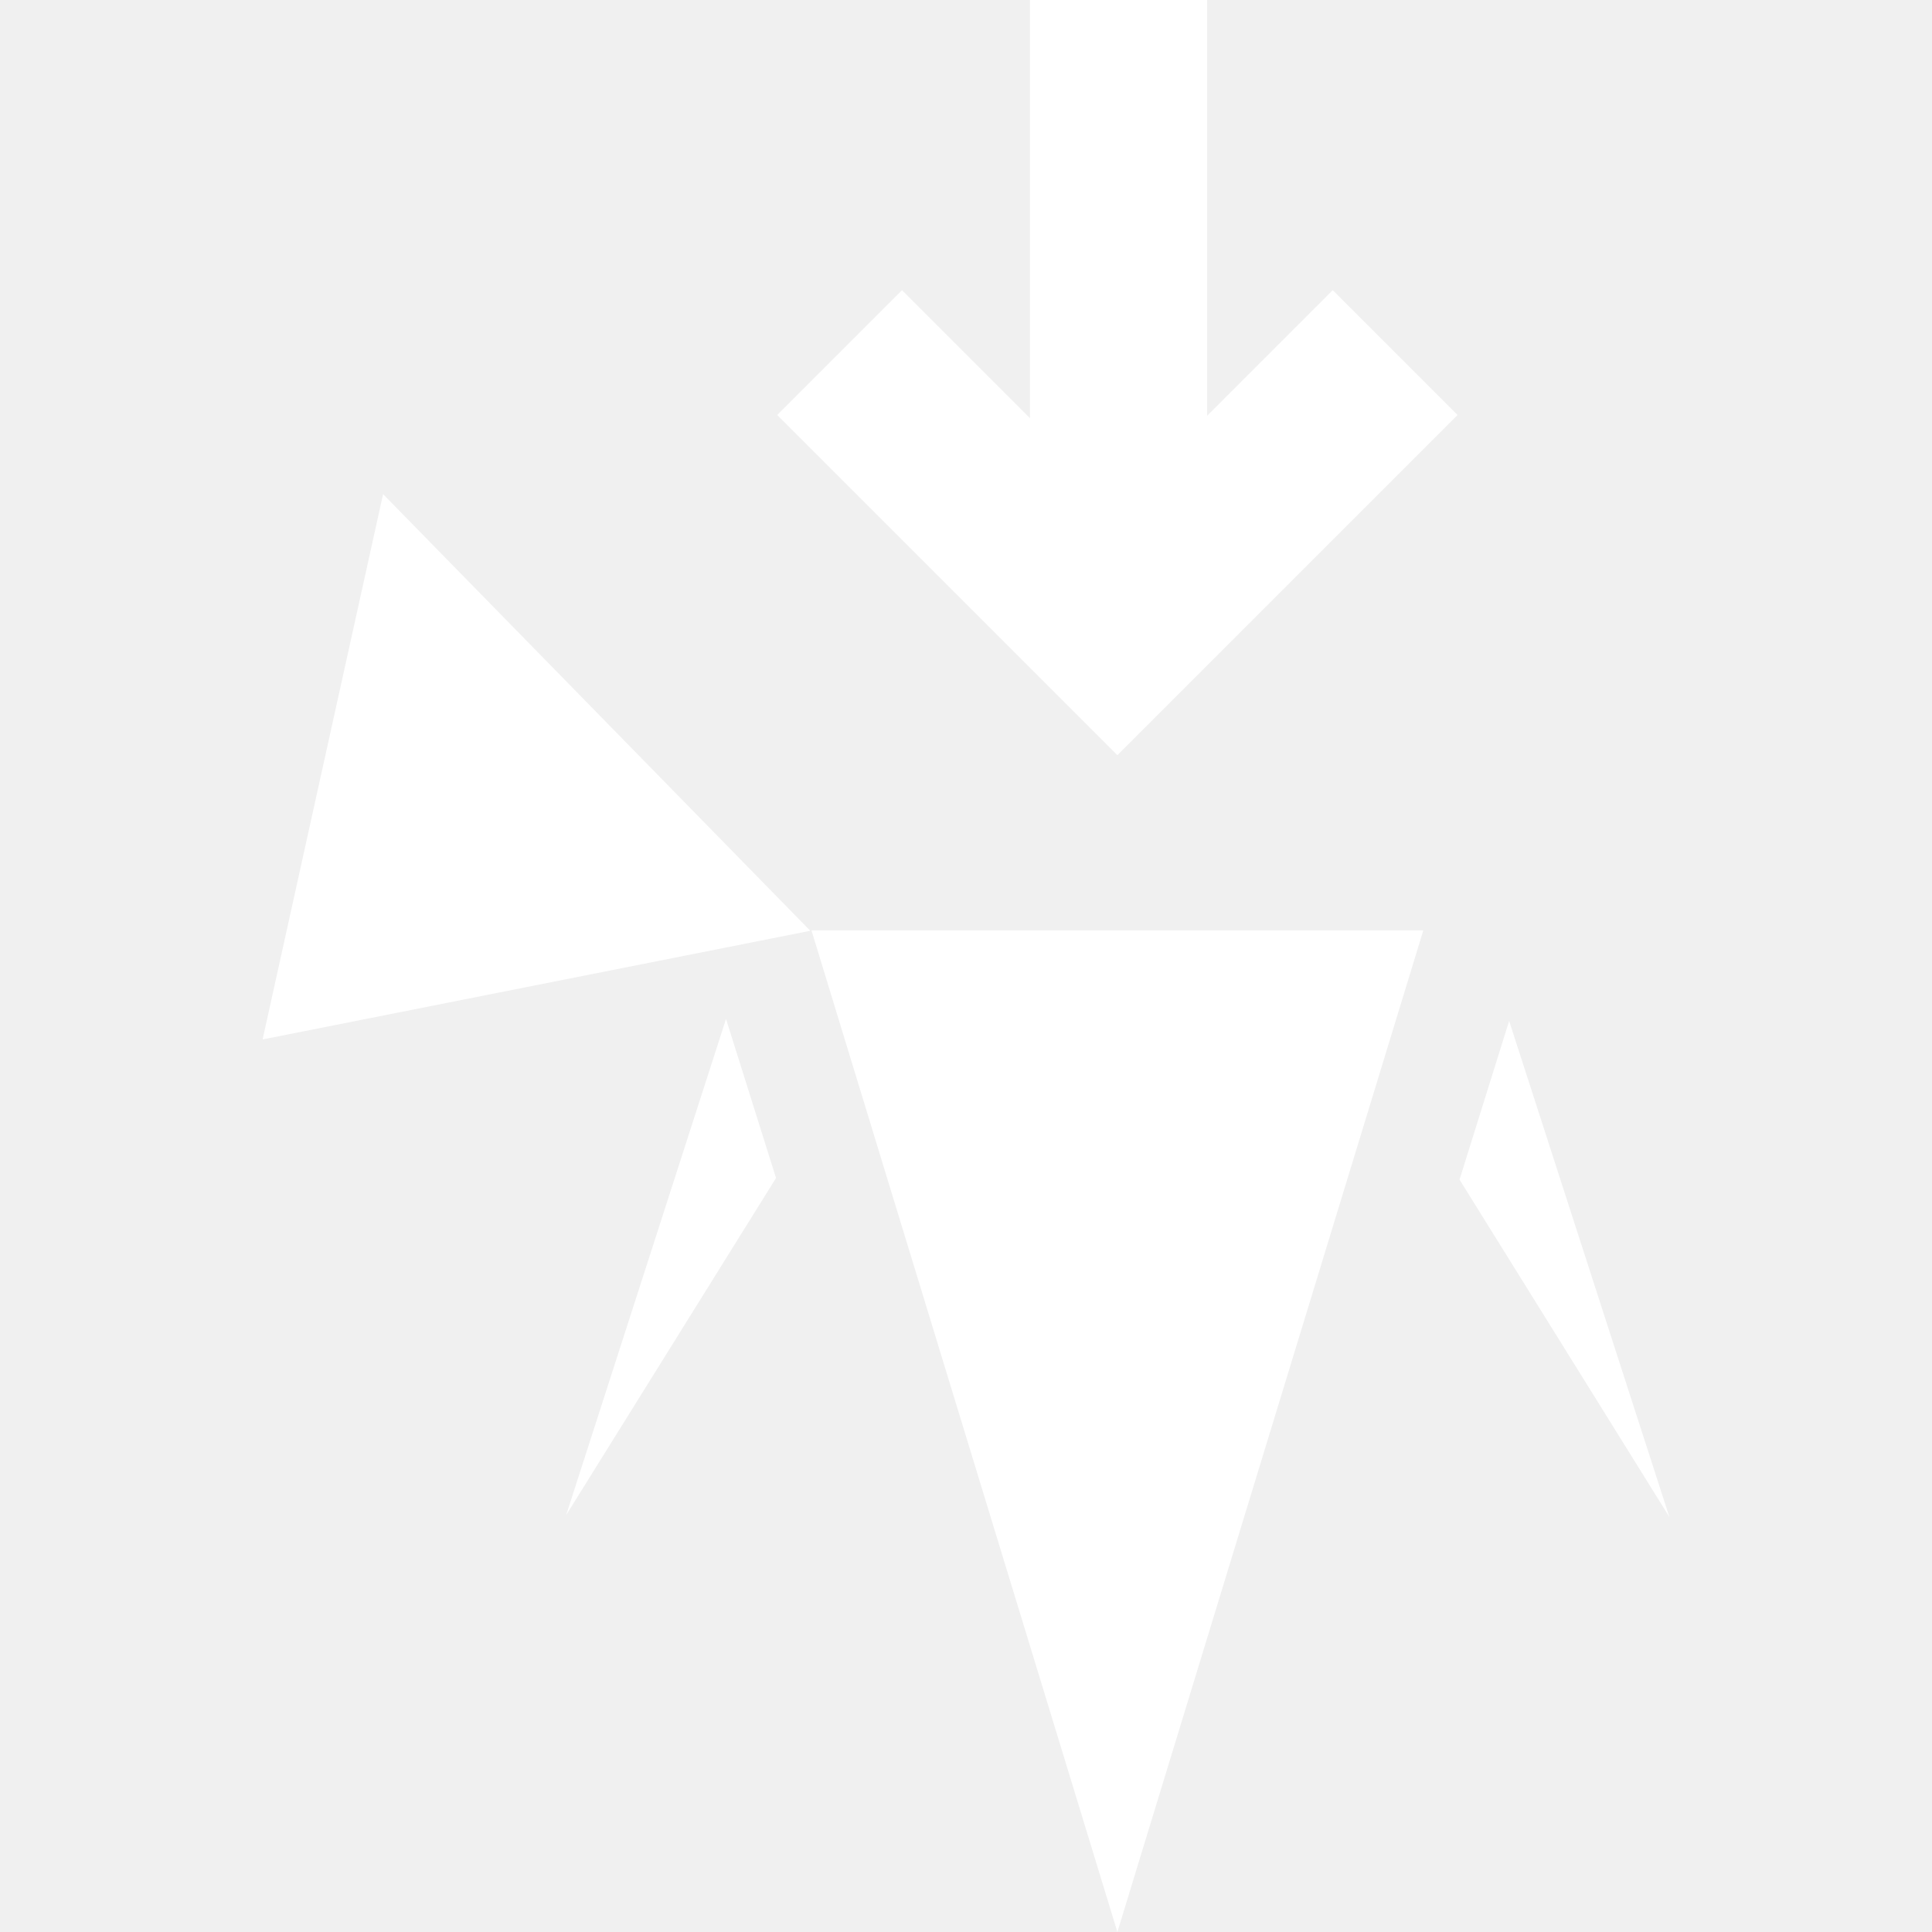
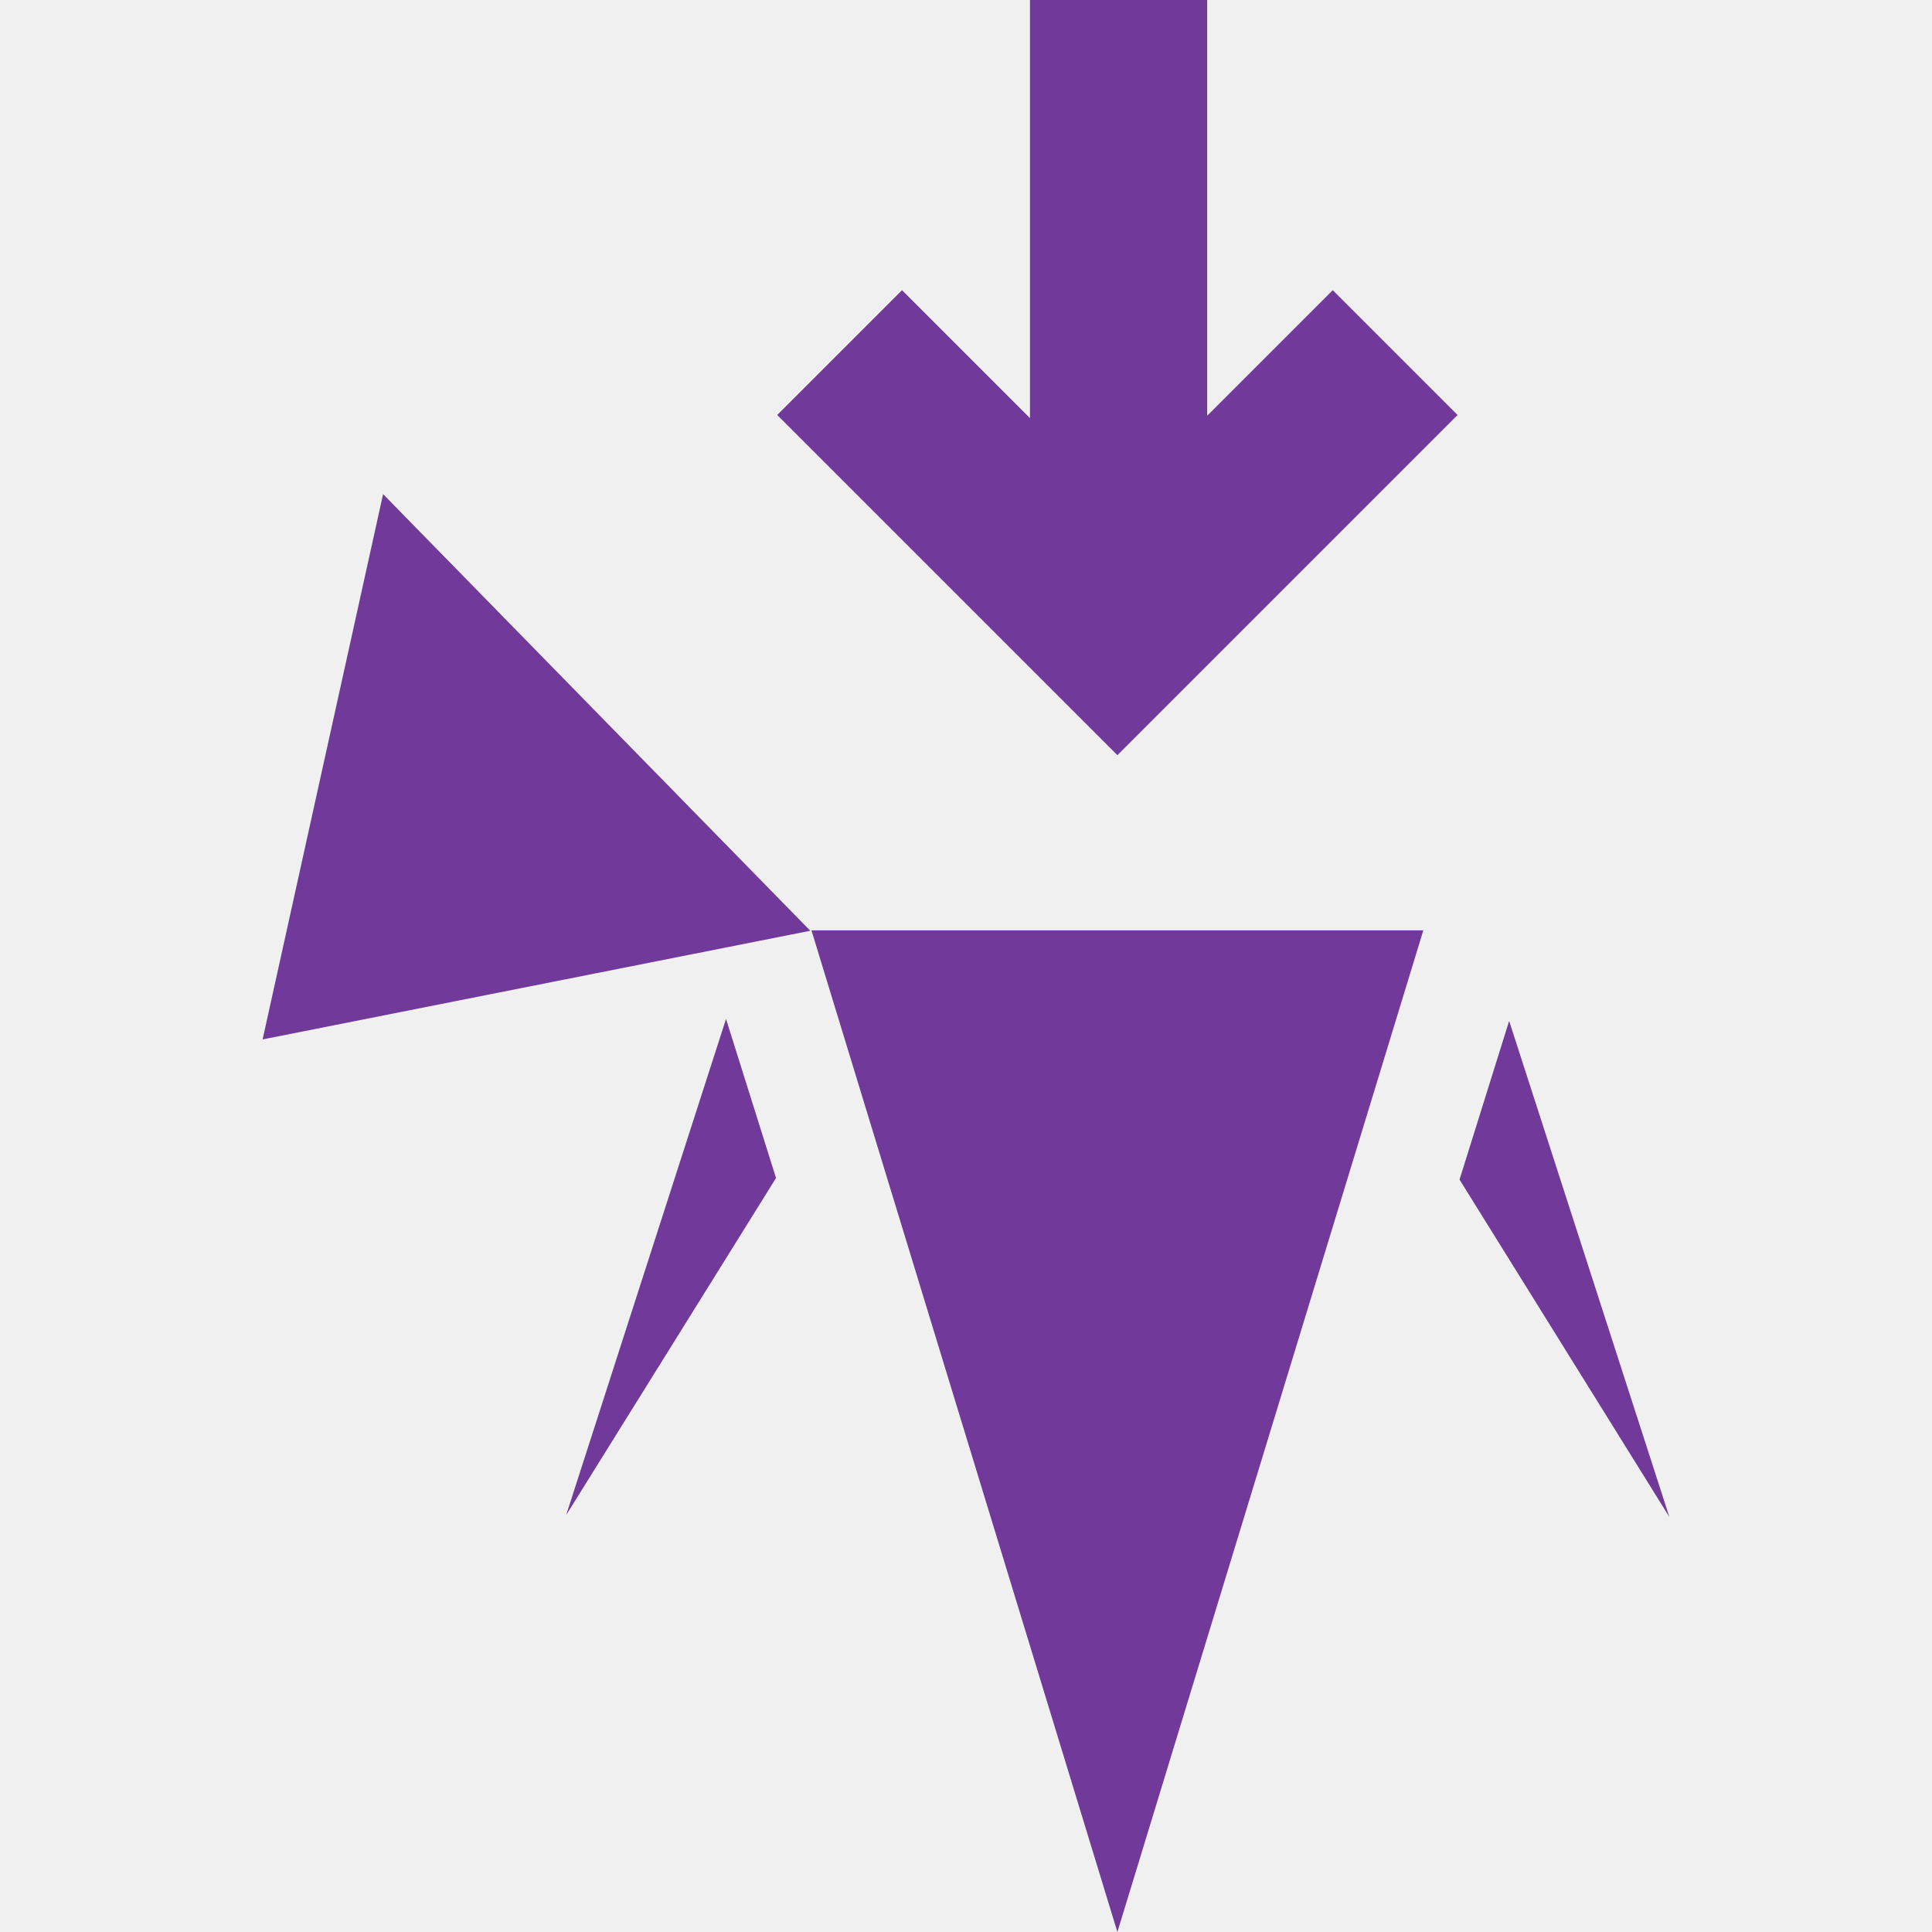
<svg xmlns="http://www.w3.org/2000/svg" version="1.1" id="Layer_1" x="0px" y="0px" viewBox="0 0 490.7 490.7" style="enable-background:new 0 0 490.7 490.7;" xml:space="preserve">
  <style type="text/css">
- 	.st0{fill:#FFFFFF;}
+ 	.st0{fill:#713a9a;}
</style>
  <polygon class="st0" points="383.3,259.3 424,385.3 370.7,299.6 " />
  <polygon class="st0" points="184.4,258.8 143.8,384.8 197.1,299.2 " />
  <polygon class="st0" points="66.7,264 205.8,236.4 97.3,125.5 " />
  <polygon class="st0" points="283.8,490.7 361.5,236.3 206.1,236.3 " />
  <polygon class="st0" points="197.4,105.4 283.8,191.8 370.2,105.4 338.5,73.7 306.6,105.6 306.6,0 261.6,0 261.6,106.2 229.1,73.7   " />
</svg>
